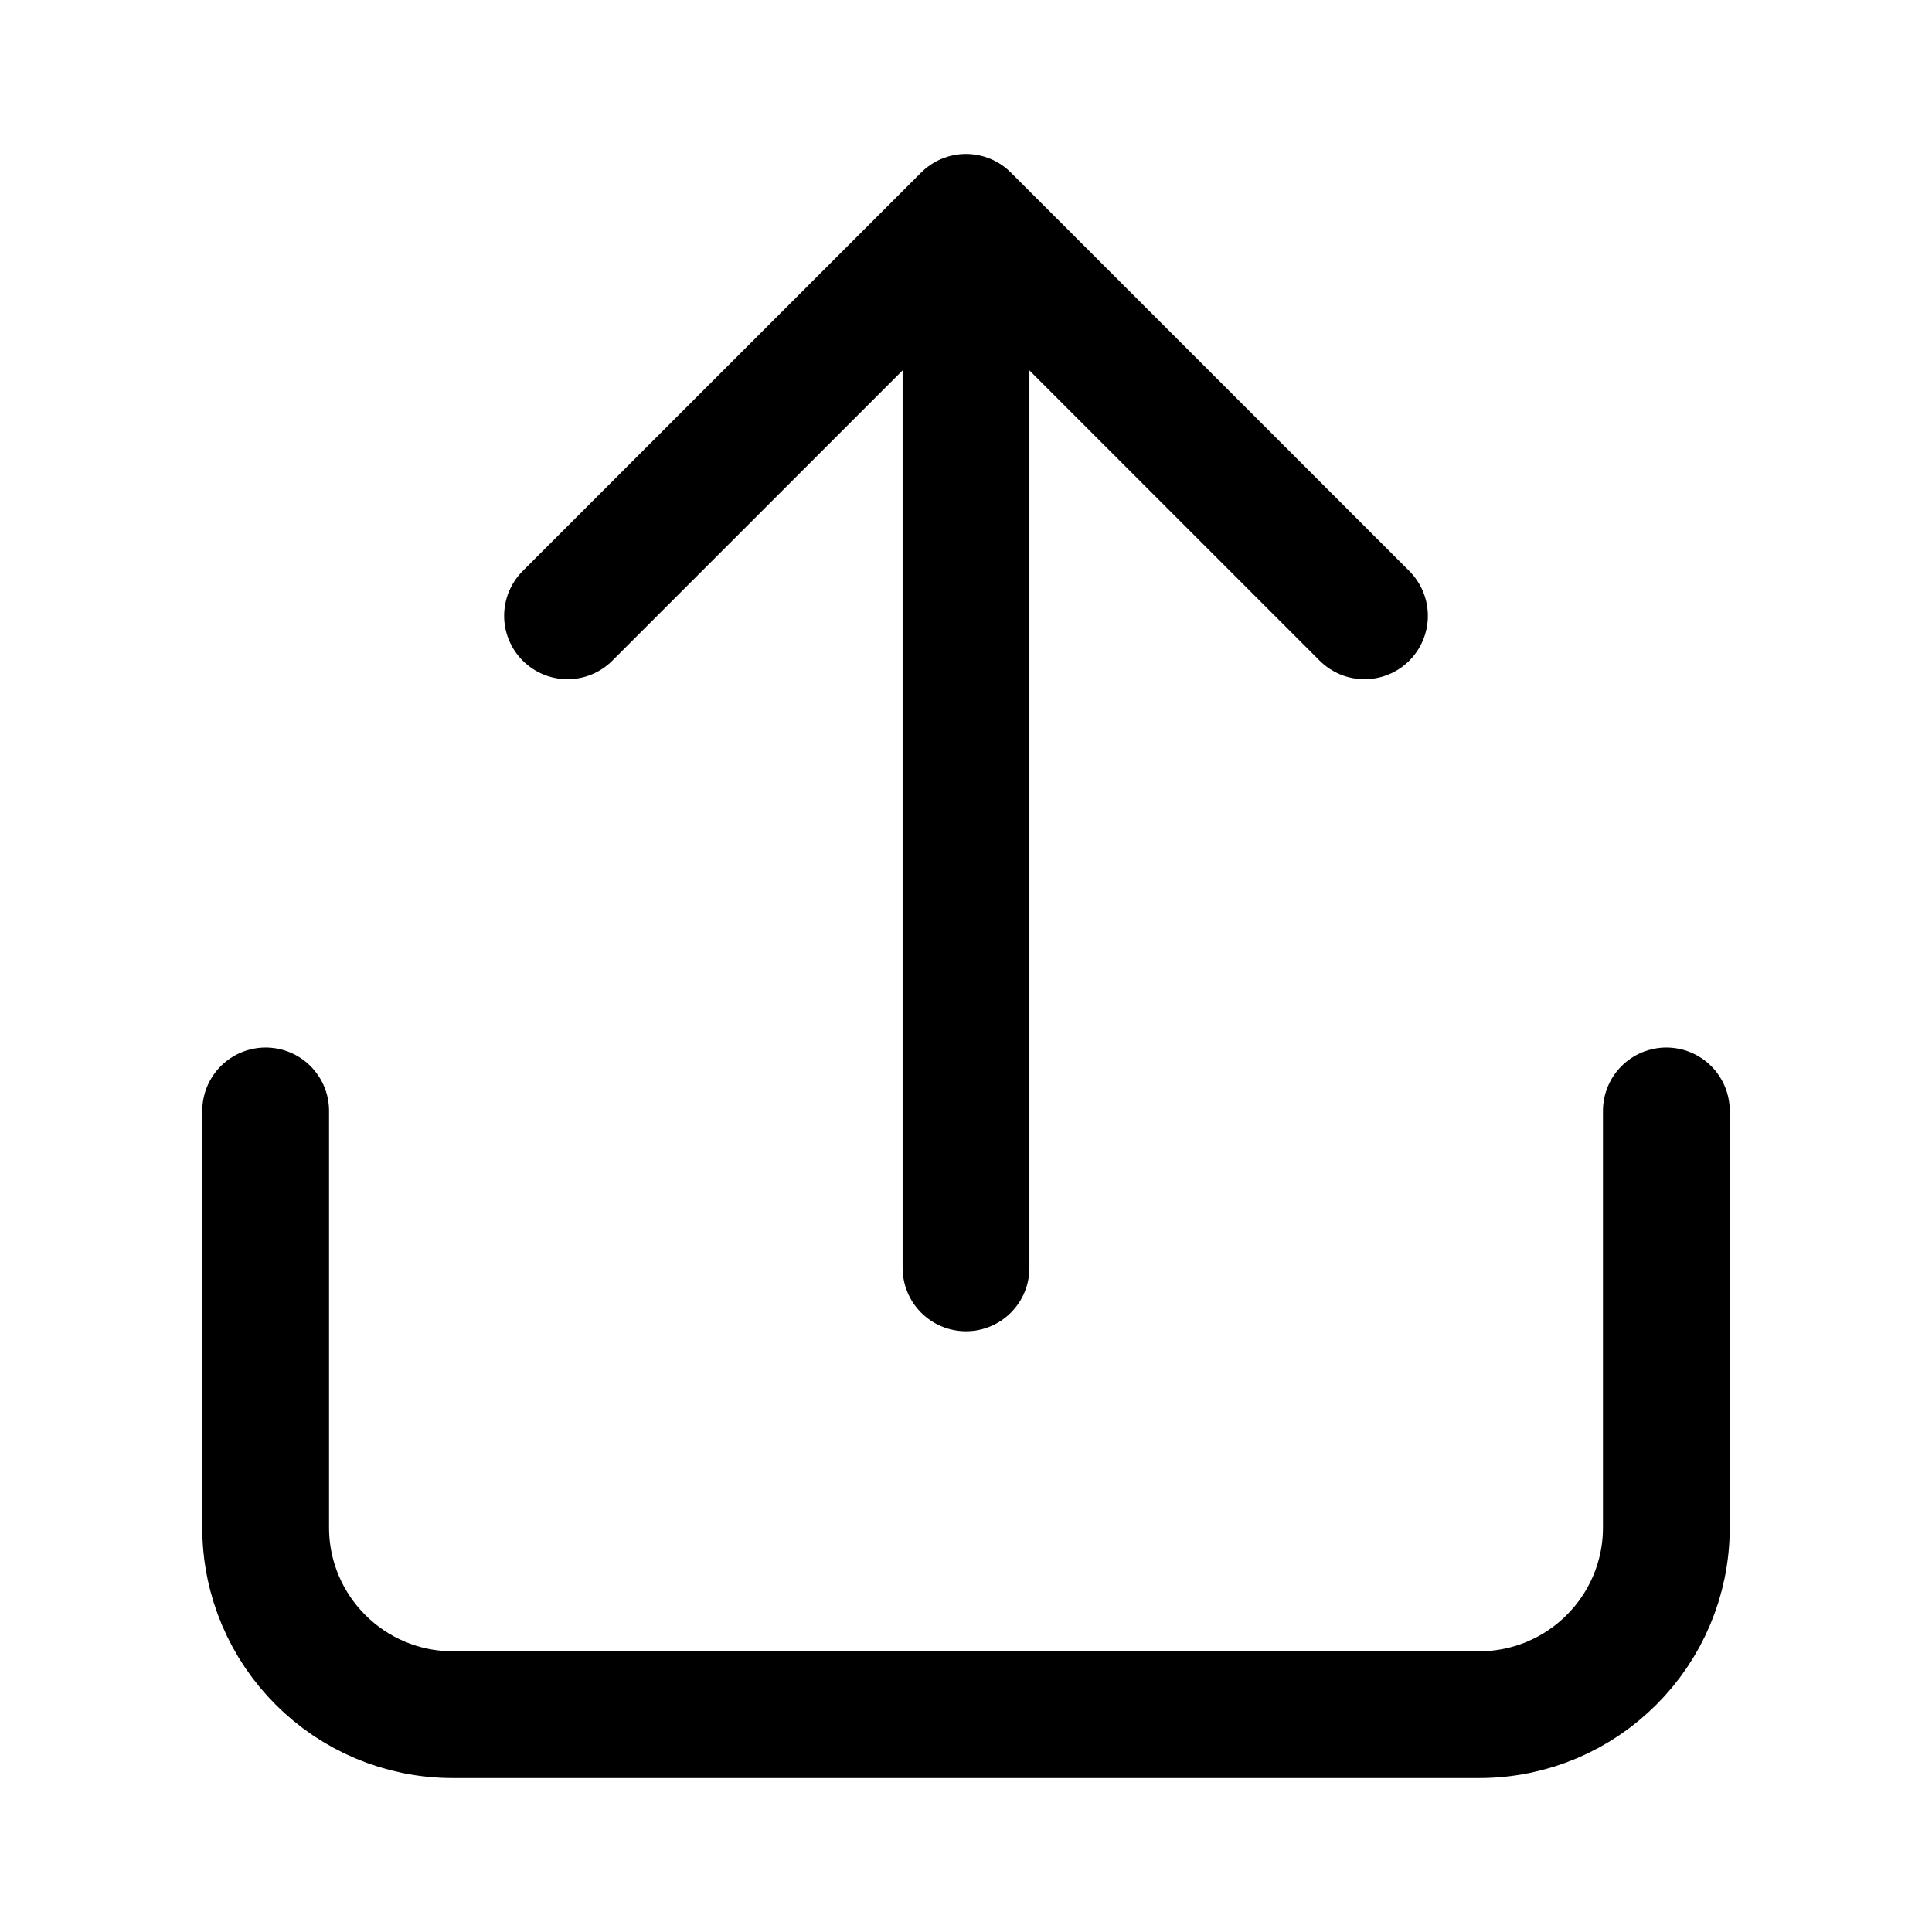
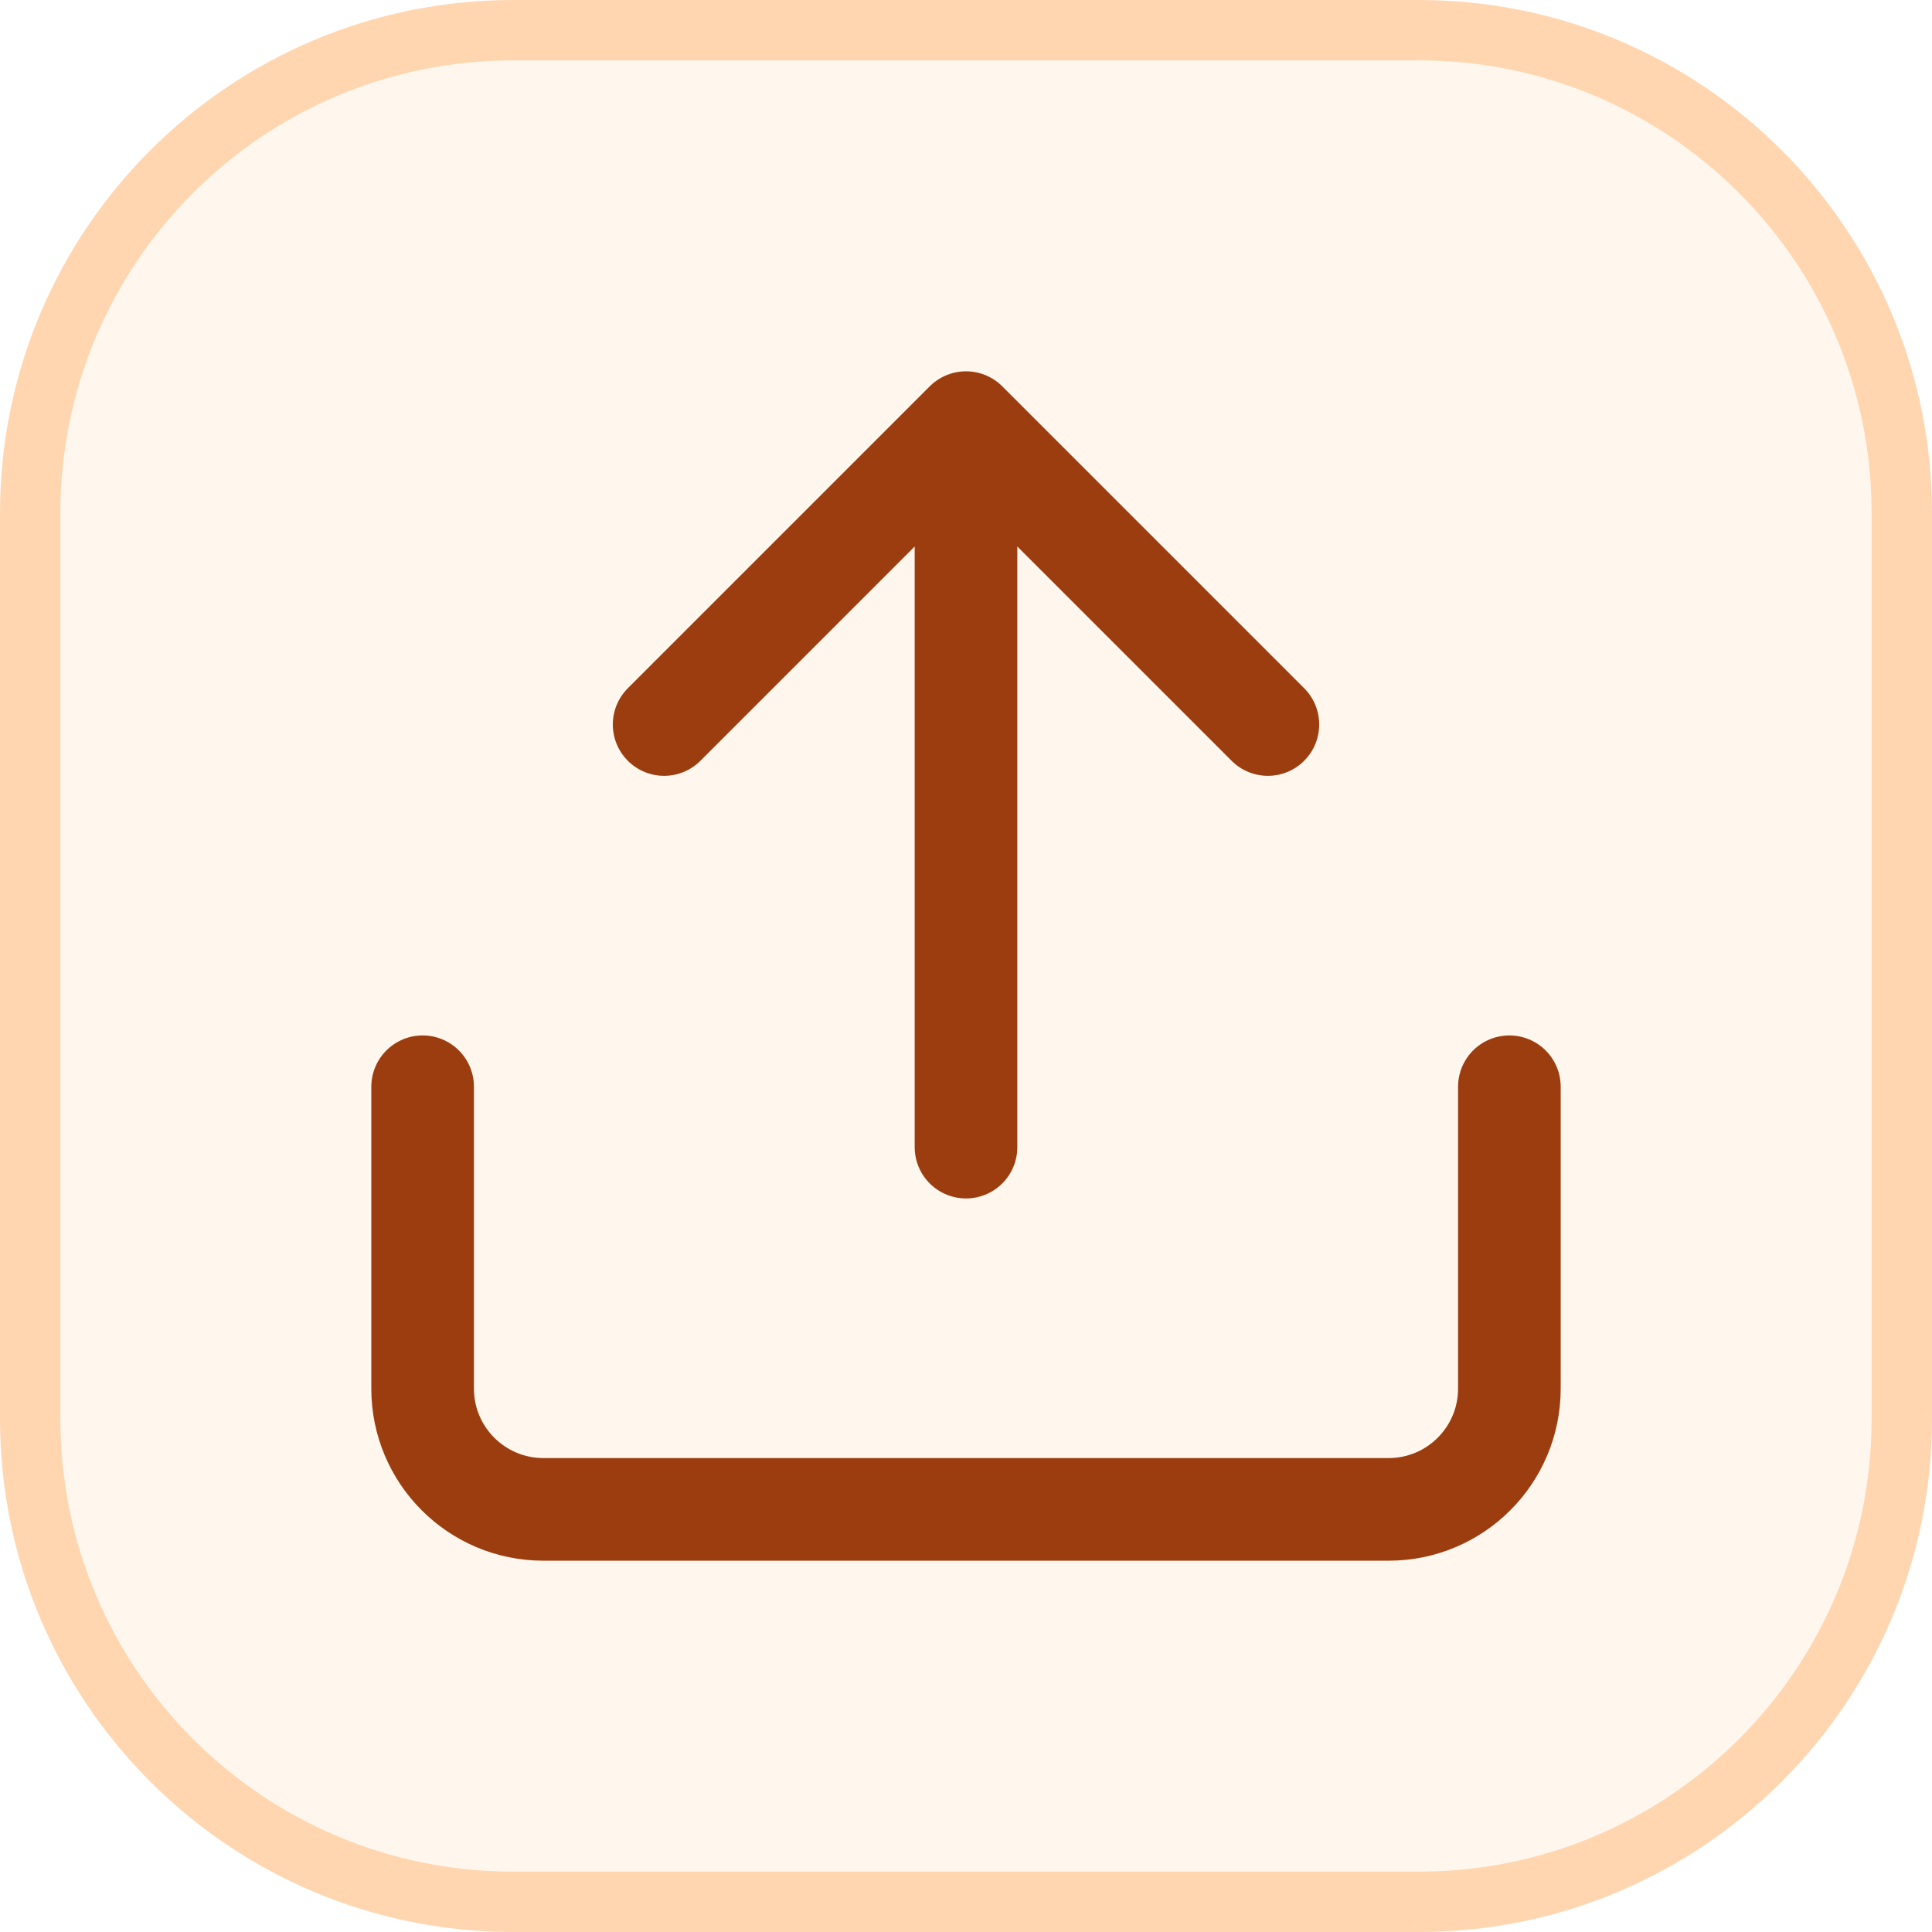
- <svg xmlns="http://www.w3.org/2000/svg" width="16" height="16" viewBox="0 0 16 16" fill="none" stroke="currentColor" stroke-width="1.05" stroke-linecap="round" stroke-linejoin="round">
-   <path d="M2.2 9.2v3.45a1.55 1.55 0 0 0 1.55 1.55h8.5a1.55 1.55 0 0 0 1.55-1.55V9.2M8 10.5V1.8M4.7 5.1 8 1.8l3.3 3.3" />
+ <svg xmlns="http://www.w3.org/2000/svg" width="128" height="128" viewBox="0 0 32 32" fill="none">
+   <rect x=".5" y=".5" width="31" height="31" rx="8" fill="#FFF7ED" stroke="#FFD6B0" />
+   <g transform="translate(4 4)" fill="none" stroke="#9C3D10" stroke-width="1.7" stroke-linecap="round" stroke-linejoin="round">
+     <path d="M3 14v5a2 2 0 0 0 2 2h14a2 2 0 0 0 2-2v-5M12 15V3M7 8l5-5 5 5" />
+   </g>
</svg>
